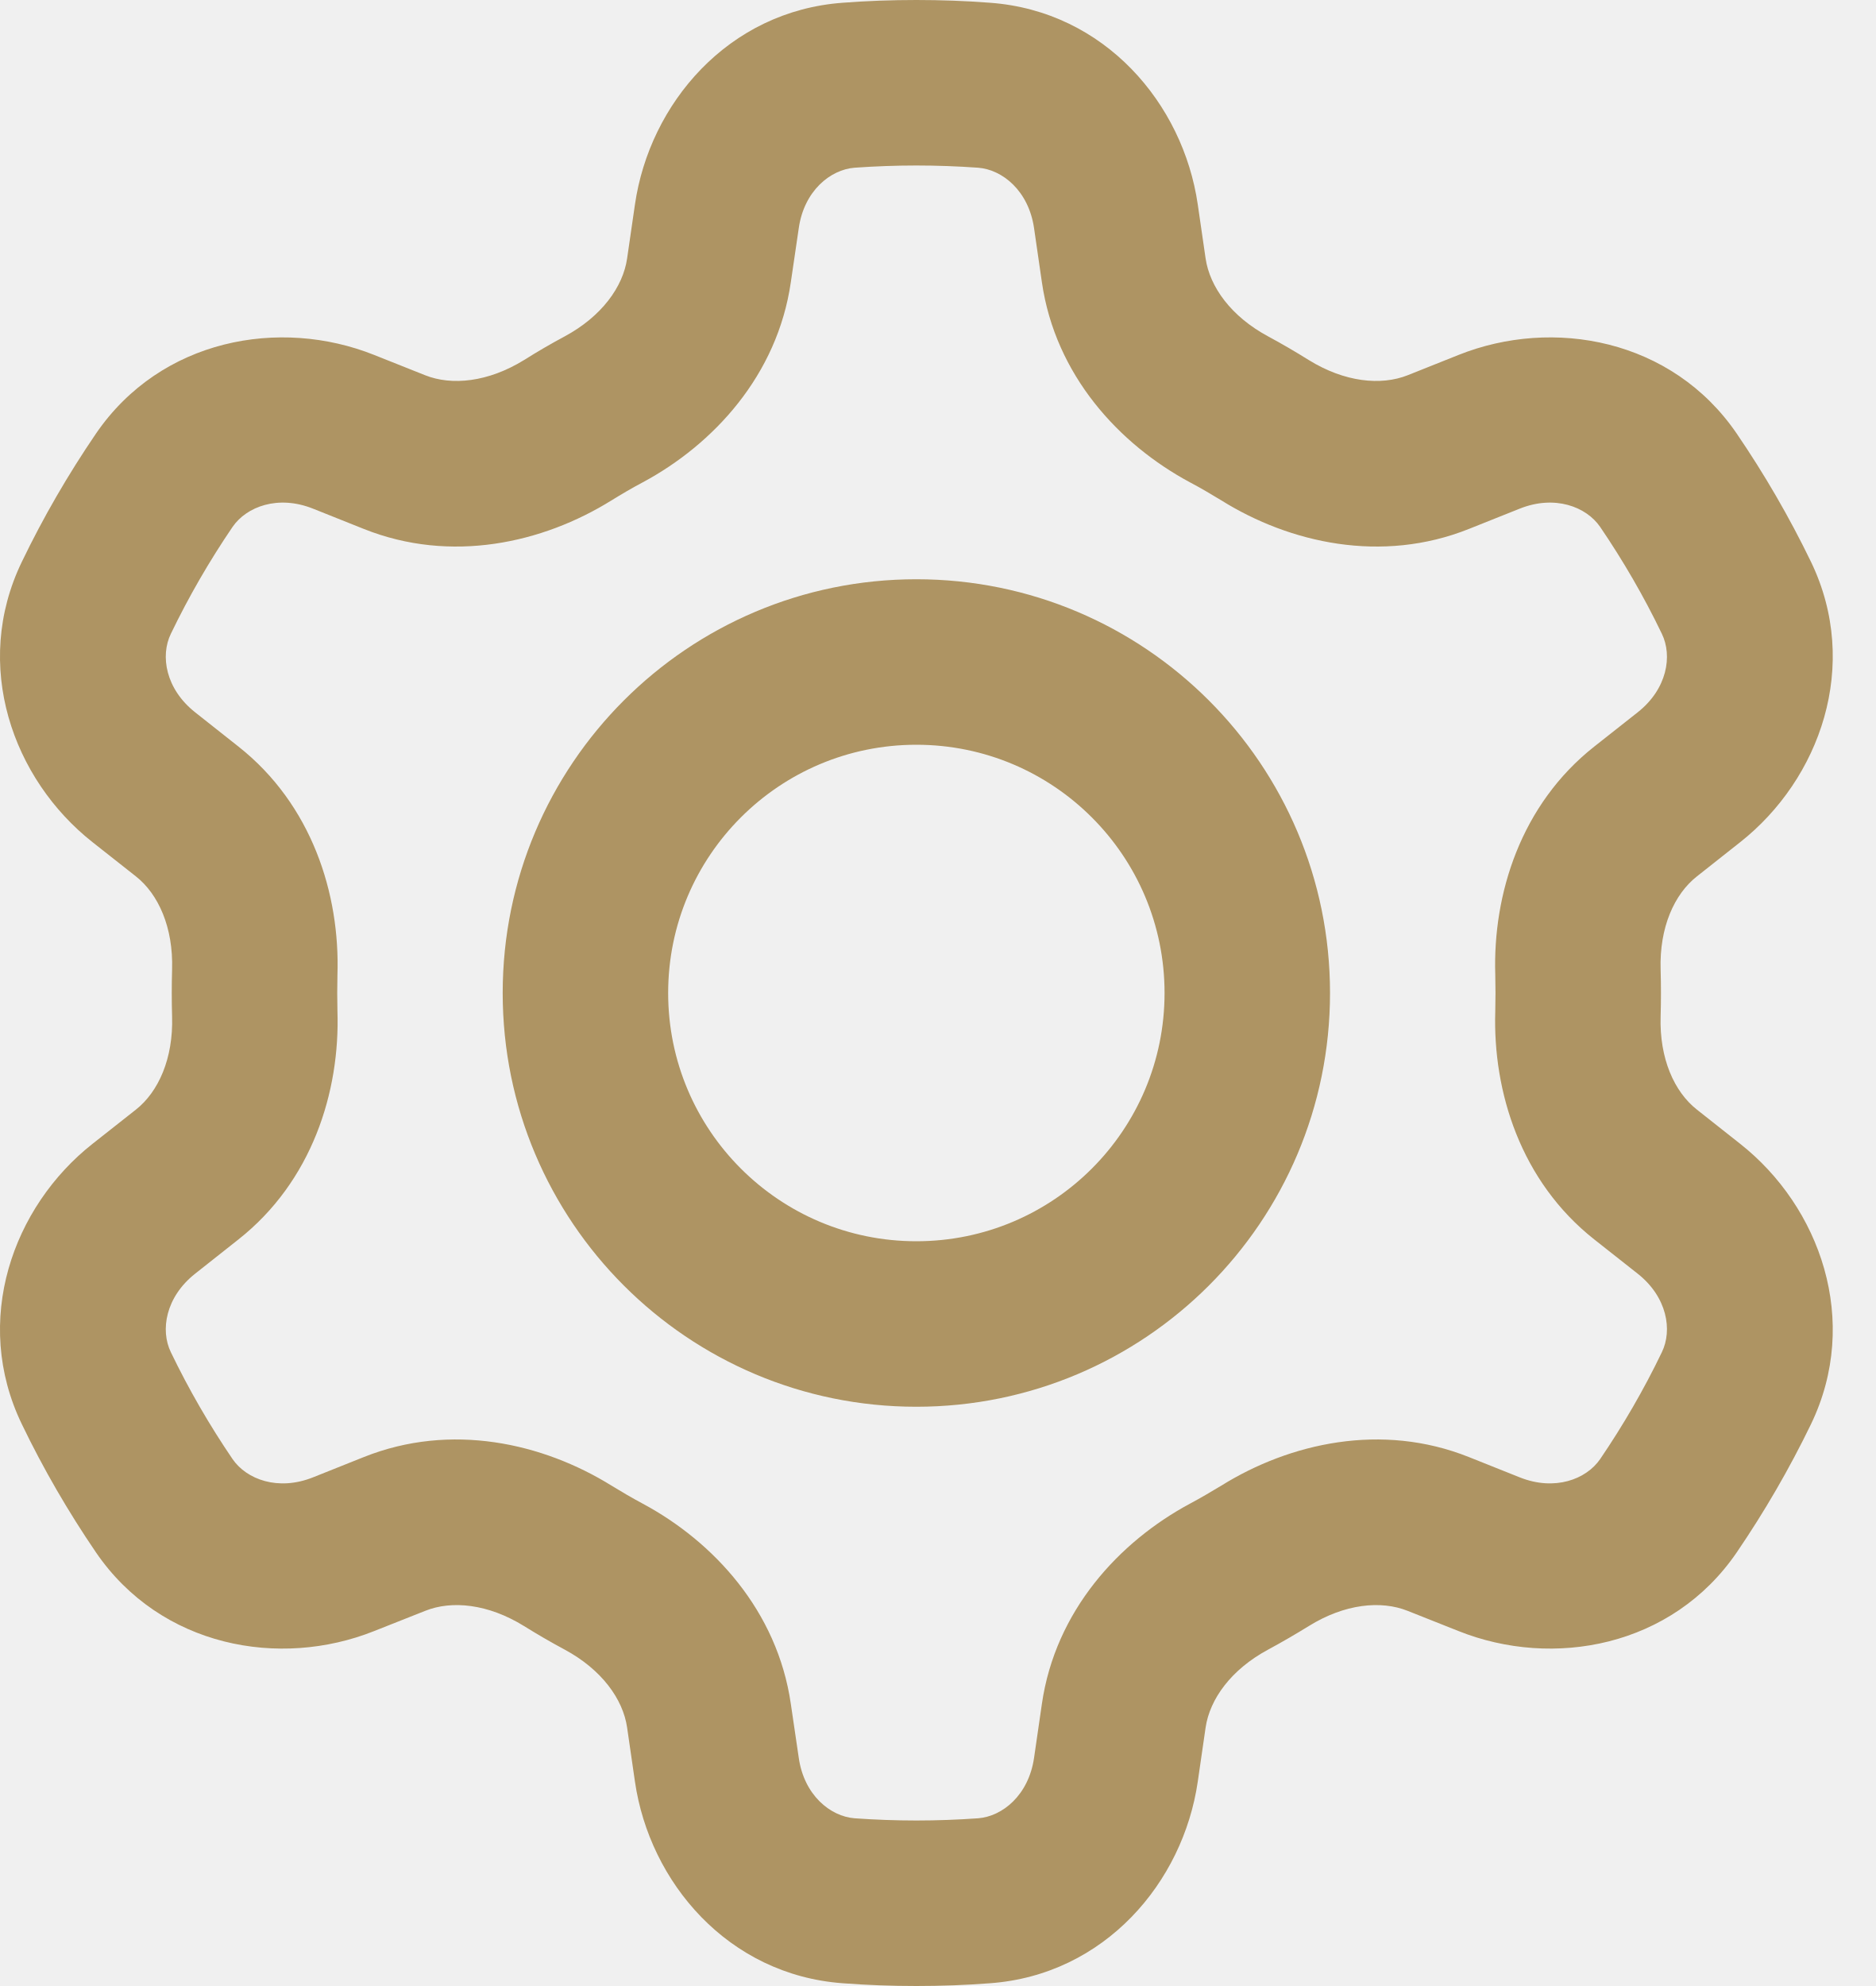
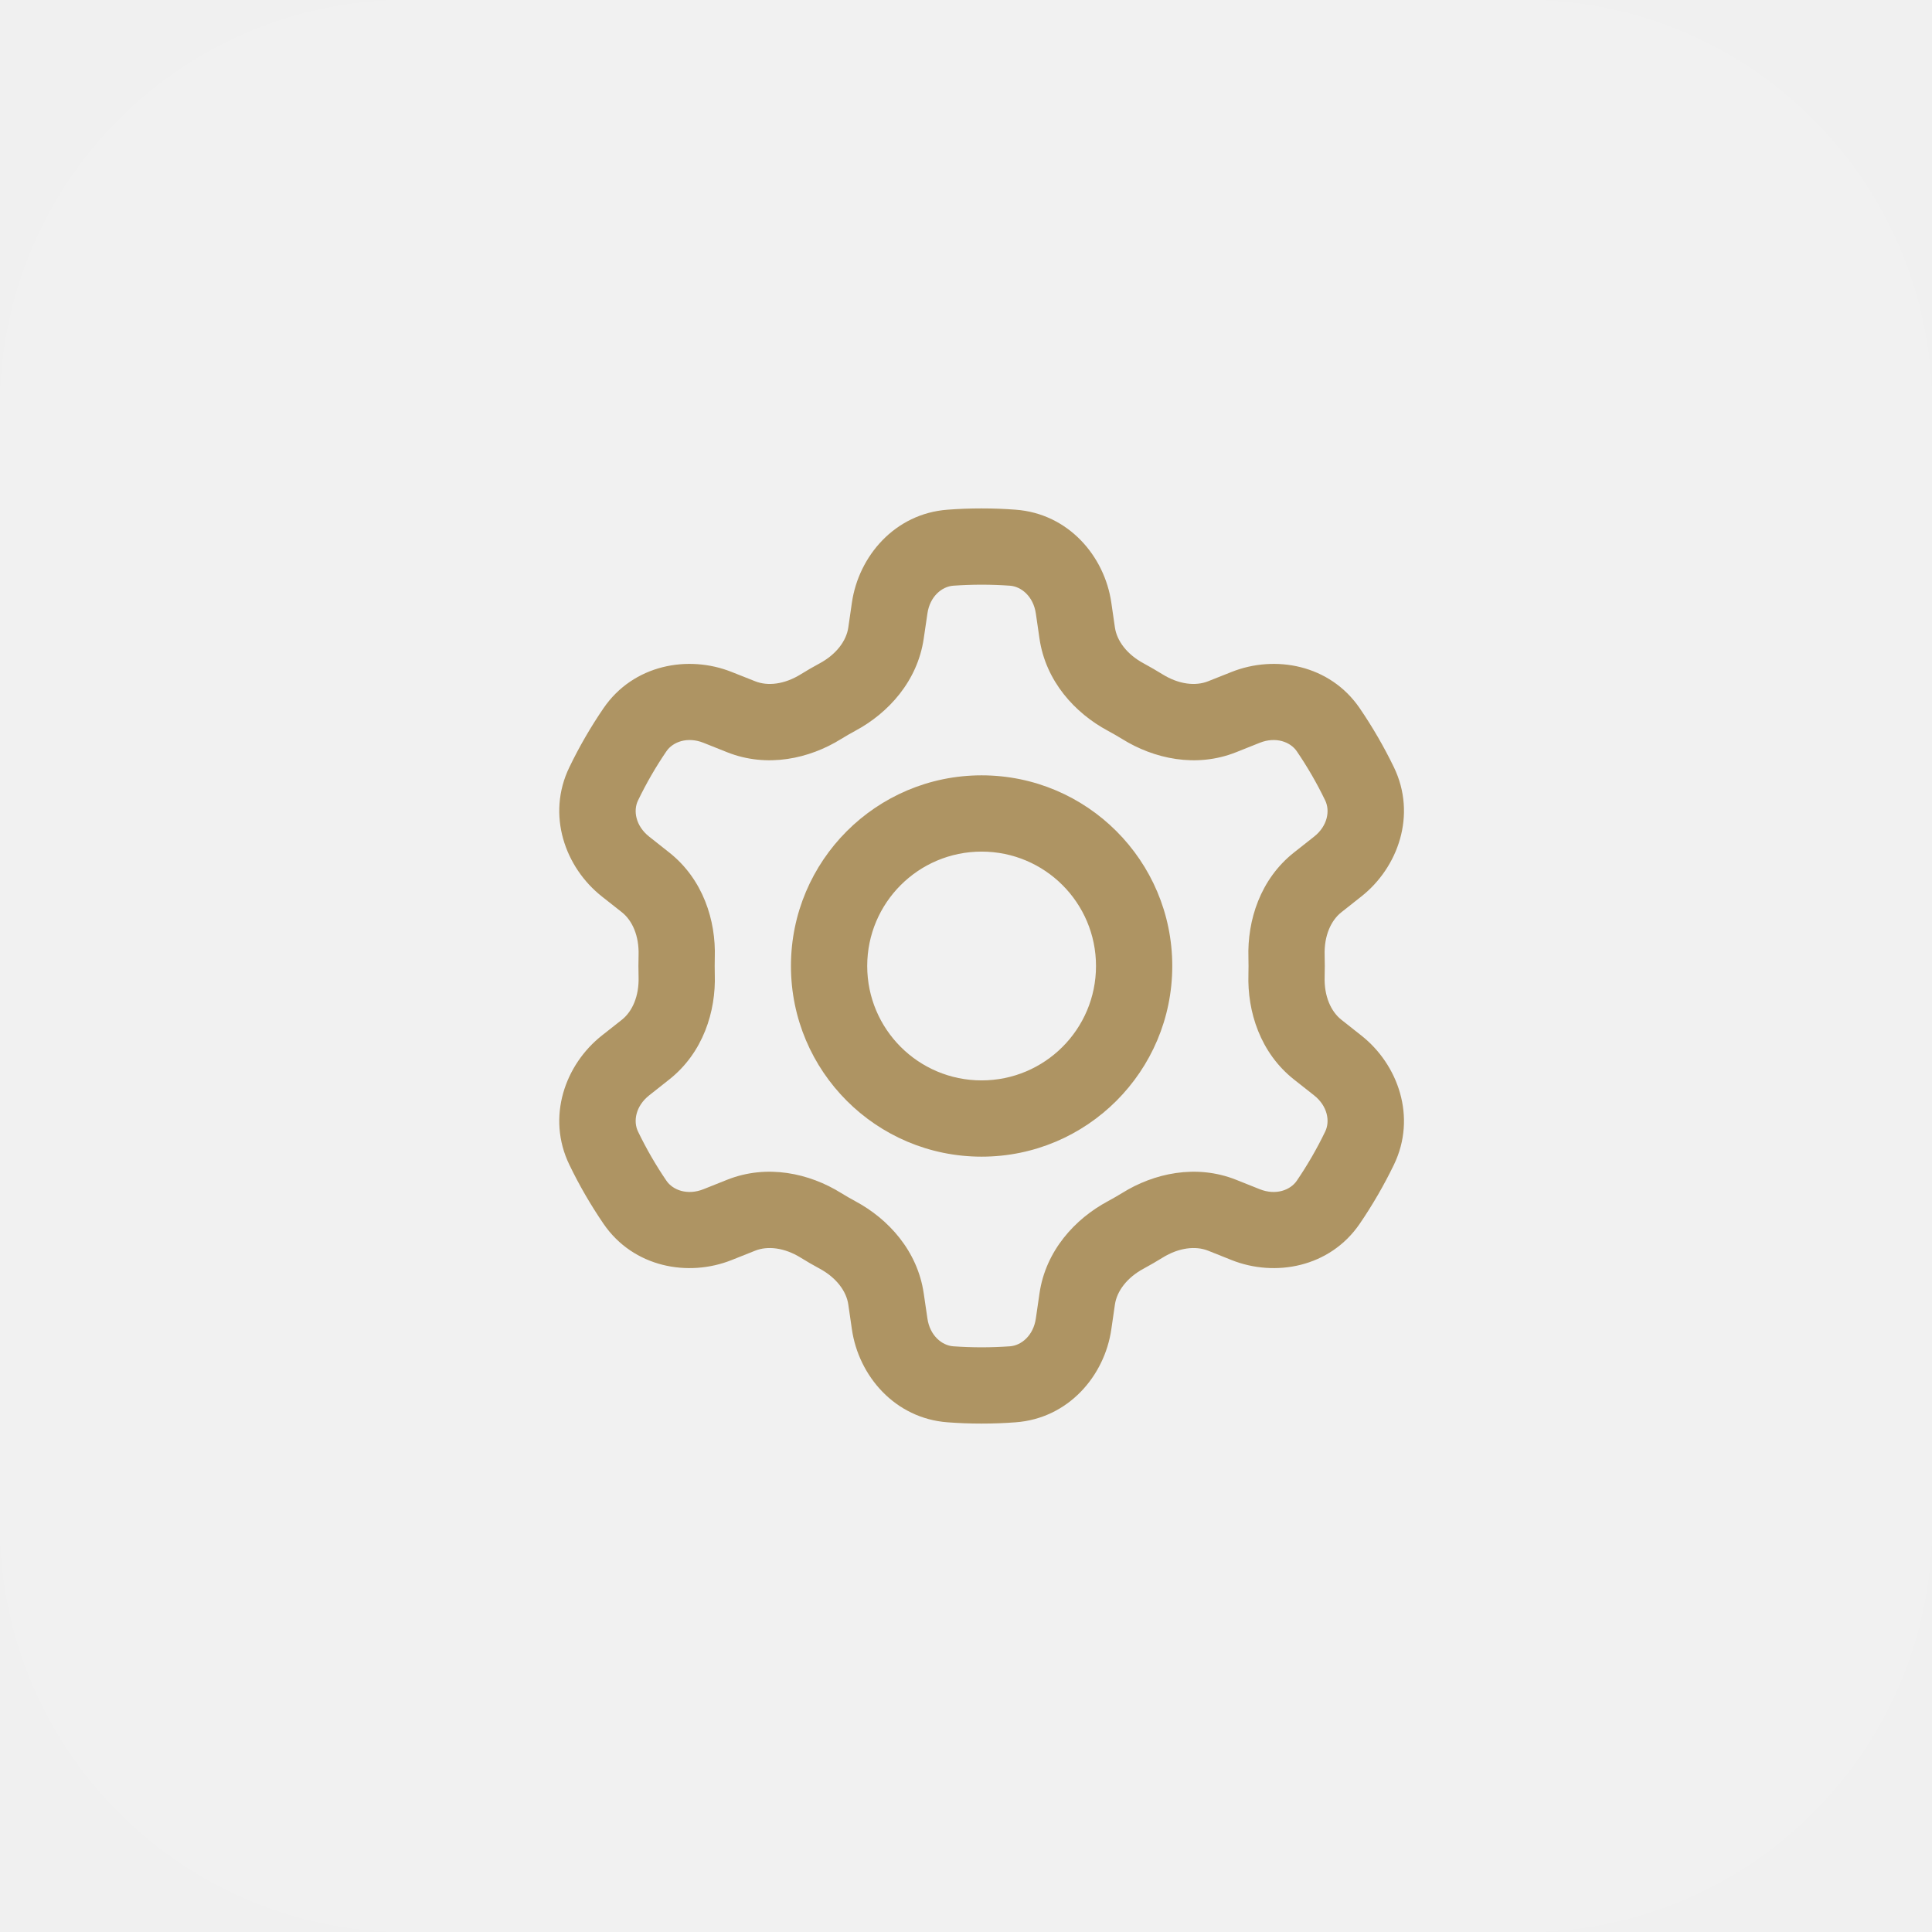
- <svg xmlns="http://www.w3.org/2000/svg" width="17" height="18" viewBox="0 0 17 18" fill="none">
-   <path fill-rule="evenodd" clip-rule="evenodd" d="M8.307 1.5C8.12 1.5 7.933 1.507 7.748 1.52C7.526 1.537 7.289 1.731 7.241 2.068L7.169 2.558C7.047 3.401 6.469 4.027 5.826 4.372C5.729 4.423 5.635 4.479 5.542 4.536C4.921 4.922 4.089 5.11 3.298 4.794L2.837 4.61C2.521 4.484 2.235 4.591 2.108 4.776C1.899 5.083 1.712 5.406 1.549 5.744C1.451 5.945 1.502 6.245 1.769 6.456L2.161 6.766C2.828 7.292 3.083 8.104 3.059 8.834L3.057 9L3.059 9.166C3.083 9.896 2.828 10.708 2.161 11.234L1.769 11.544C1.502 11.755 1.451 12.055 1.549 12.256C1.712 12.594 1.899 12.917 2.108 13.224C2.235 13.409 2.521 13.516 2.837 13.39L3.298 13.206C4.089 12.89 4.921 13.079 5.542 13.464C5.635 13.521 5.729 13.576 5.826 13.628C6.469 13.973 7.047 14.6 7.169 15.443L7.241 15.932C7.289 16.269 7.526 16.463 7.748 16.48C7.933 16.493 8.12 16.5 8.307 16.5C8.495 16.5 8.681 16.493 8.866 16.48C9.089 16.463 9.325 16.269 9.374 15.932L9.445 15.443C9.567 14.6 10.145 13.973 10.788 13.628C10.885 13.576 10.979 13.521 11.073 13.464C11.693 13.079 12.525 12.89 13.316 13.206L13.777 13.39C14.093 13.516 14.379 13.409 14.506 13.224C14.715 12.917 14.903 12.593 15.065 12.256C15.163 12.055 15.113 11.755 14.846 11.544L14.453 11.234C13.786 10.708 13.532 9.896 13.555 9.166L13.557 9L13.555 8.834C13.532 8.104 13.786 7.292 14.453 6.766L14.846 6.456C15.113 6.245 15.163 5.945 15.065 5.744C14.903 5.407 14.715 5.083 14.506 4.776C14.379 4.591 14.093 4.484 13.777 4.61L13.316 4.794C12.525 5.11 11.693 4.922 11.073 4.536C10.979 4.479 10.885 4.423 10.788 4.372C10.145 4.027 9.567 3.401 9.445 2.558L9.374 2.068C9.325 1.731 9.089 1.537 8.866 1.52C8.681 1.507 8.495 1.5 8.307 1.5ZM7.639 0.025C7.859 0.008 8.082 0 8.307 0C8.532 0 8.755 0.008 8.975 0.025C10.014 0.101 10.725 0.938 10.858 1.853L10.929 2.342C10.967 2.6 11.16 2.869 11.498 3.05C11.622 3.117 11.744 3.188 11.864 3.263C12.189 3.464 12.518 3.497 12.761 3.401L13.222 3.217C14.079 2.875 15.158 3.072 15.744 3.93C15.995 4.298 16.221 4.687 16.417 5.092C16.869 6.029 16.499 7.063 15.774 7.634L15.383 7.943C15.178 8.104 15.042 8.406 15.054 8.788C15.056 8.858 15.057 8.929 15.057 9C15.057 9.071 15.056 9.142 15.054 9.212C15.042 9.594 15.178 9.896 15.383 10.057L15.774 10.366C16.499 10.937 16.869 11.971 16.417 12.908C16.221 13.313 15.995 13.702 15.744 14.07C15.158 14.928 14.079 15.125 13.222 14.783L12.761 14.6C12.518 14.503 12.189 14.536 11.864 14.738C11.744 14.812 11.622 14.883 11.498 14.95C11.16 15.131 10.967 15.4 10.929 15.658L10.858 16.148C10.725 17.062 10.014 17.899 8.975 17.975C8.755 17.992 8.532 18 8.307 18C8.082 18 7.859 17.992 7.639 17.975C6.601 17.899 5.889 17.062 5.756 16.148L5.685 15.658C5.648 15.4 5.454 15.131 5.117 14.95C4.992 14.883 4.87 14.812 4.751 14.738C4.425 14.536 4.096 14.503 3.854 14.6L3.392 14.783C2.535 15.125 1.457 14.928 0.87 14.07C0.619 13.702 0.393 13.313 0.198 12.908C-0.255 11.971 0.115 10.937 0.84 10.366L1.232 10.057C1.436 9.896 1.572 9.594 1.56 9.212C1.558 9.142 1.557 9.071 1.557 9C1.557 8.929 1.558 8.858 1.56 8.788C1.572 8.406 1.436 8.104 1.232 7.943L0.84 7.634C0.115 7.063 -0.255 6.029 0.198 5.092C0.393 4.687 0.619 4.298 0.87 3.93C1.457 3.072 2.535 2.875 3.392 3.217L3.854 3.401C4.096 3.497 4.425 3.464 4.751 3.263C4.87 3.188 4.992 3.117 5.117 3.05C5.454 2.869 5.648 2.6 5.685 2.342L5.756 1.853C5.889 0.938 6.601 0.101 7.639 0.025ZM8.307 6.75C7.064 6.75 6.057 7.757 6.057 9C6.057 10.243 7.064 11.25 8.307 11.25C9.55 11.25 10.557 10.243 10.557 9C10.557 7.757 9.55 6.75 8.307 6.75ZM4.557 9C4.557 6.929 6.236 5.25 8.307 5.25C10.378 5.25 12.057 6.929 12.057 9C12.057 11.071 10.378 12.75 8.307 12.75C6.236 12.75 4.557 11.071 4.557 9Z" fill="#AE9463" />
+ <svg xmlns="http://www.w3.org/2000/svg" width="38px" height="38px" viewBox="0 0 38 38" version="1.1">
+   <g id="Page-1" stroke="none" stroke-width="1" fill="none" fill-rule="evenodd">
+     <g id="settings">
+       <rect id="Rectangle-Copy" fill="#FFFFFF" opacity="0.1" x="0" y="0" width="38" height="38" rx="8" />
+       <path d="M19.307,11.5 C19.12,11.5 18.933,11.507 18.748,11.52 C18.526,11.537 18.289,11.731 18.241,12.068 L18.169,12.557 C18.047,13.4 17.469,14.027 16.826,14.372 C16.729,14.424 16.635,14.479 16.542,14.536 C15.921,14.922 15.089,15.11 14.298,14.794 L13.837,14.61 C13.521,14.484 13.235,14.591 13.108,14.776 C12.899,15.083 12.712,15.406 12.549,15.744 C12.451,15.945 12.502,16.245 12.769,16.456 L13.161,16.766 C13.828,17.292 14.083,18.105 14.059,18.834 L14.057,19 L14.059,19.166 C14.083,19.895 13.828,20.708 13.161,21.234 L12.769,21.544 C12.502,21.755 12.451,22.055 12.549,22.256 C12.712,22.594 12.899,22.917 13.108,23.224 C13.235,23.409 13.521,23.516 13.837,23.39 L14.298,23.206 C15.089,22.89 15.921,23.078 16.542,23.464 C16.635,23.521 16.729,23.576 16.826,23.628 C17.469,23.973 18.047,24.599 18.169,25.442 L18.241,25.932 C18.289,26.269 18.526,26.463 18.748,26.48 C18.933,26.493 19.12,26.5 19.307,26.5 C19.495,26.5 19.681,26.493 19.866,26.48 C20.089,26.463 20.325,26.269 20.374,25.932 L20.445,25.442 C20.567,24.599 21.145,23.973 21.788,23.628 C21.885,23.576 21.979,23.521 22.073,23.464 C22.693,23.078 23.525,22.89 24.316,23.206 L24.777,23.39 C25.093,23.516 25.379,23.409 25.506,23.224 C25.715,22.917 25.903,22.593 26.065,22.256 C26.163,22.055 26.113,21.755 25.846,21.544 L25.453,21.234 C24.786,20.708 24.532,19.895 24.555,19.166 L24.557,19 L24.555,18.834 C24.532,18.105 24.786,17.292 25.453,16.766 L25.846,16.456 C26.113,16.245 26.163,15.945 26.065,15.744 C25.903,15.407 25.715,15.083 25.506,14.776 C25.379,14.591 25.093,14.484 24.777,14.61 L24.316,14.794 C23.525,15.11 22.693,14.922 22.073,14.536 C21.979,14.479 21.885,14.424 21.788,14.372 C21.145,14.027 20.567,13.4 20.445,12.557 L20.374,12.068 C20.325,11.731 20.089,11.537 19.866,11.52 C19.681,11.507 19.495,11.5 19.307,11.5 Z M18.639,10.025 C18.859,10.008 19.082,10 19.307,10 C19.532,10 19.755,10.008 19.975,10.025 C21.014,10.101 21.725,10.938 21.858,11.852 L21.929,12.342 C21.967,12.6 22.16,12.869 22.498,13.05 C22.622,13.117 22.744,13.188 22.864,13.262 C23.189,13.464 23.518,13.497 23.761,13.4 L24.222,13.217 C25.079,12.875 26.158,13.072 26.744,13.93 C26.995,14.298 27.221,14.687 27.417,15.092 C27.869,16.029 27.499,17.063 26.774,17.634 L26.383,17.943 C26.178,18.105 26.042,18.406 26.054,18.788 C26.056,18.858 26.057,18.929 26.057,19 C26.057,19.071 26.056,19.142 26.054,19.212 C26.042,19.594 26.178,19.895 26.383,20.057 L26.774,20.366 C27.499,20.937 27.869,21.971 27.417,22.908 C27.221,23.313 26.995,23.702 26.744,24.07 C26.158,24.928 25.079,25.125 24.222,24.783 L23.761,24.599 C23.518,24.503 23.189,24.536 22.864,24.738 C22.744,24.812 22.622,24.883 22.498,24.95 C22.16,25.131 21.967,25.4 21.929,25.658 L21.858,26.148 C21.725,27.062 21.014,27.899 19.975,27.975 C19.755,27.992 19.532,28 19.307,28 C19.082,28 18.859,27.992 18.639,27.975 C17.601,27.899 16.889,27.062 16.756,26.148 L16.685,25.658 C16.648,25.4 16.454,25.131 16.117,24.95 C15.992,24.883 15.87,24.812 15.751,24.738 C15.425,24.536 15.096,24.503 14.854,24.599 L14.392,24.783 C13.535,25.125 12.457,24.928 11.87,24.07 C11.619,23.702 11.393,23.313 11.198,22.908 C10.745,21.971 11.115,20.937 11.84,20.366 L12.232,20.057 C12.436,19.895 12.572,19.594 12.56,19.212 C12.558,19.142 12.557,19.071 12.557,19 C12.557,18.929 12.558,18.858 12.56,18.788 C12.572,18.406 12.436,18.105 12.232,17.943 L11.84,17.634 C11.115,17.063 10.745,16.029 11.198,15.092 C11.393,14.687 11.619,14.298 11.87,13.93 C12.457,13.072 13.535,12.875 14.392,13.217 L14.854,13.4 C15.096,13.497 15.425,13.464 15.751,13.262 C15.87,13.188 15.992,13.117 16.117,13.05 C16.454,12.869 16.648,12.6 16.685,12.342 L16.756,11.852 C16.889,10.938 17.601,10.101 18.639,10.025 Z M19.307,16.75 C18.064,16.75 17.057,17.757 17.057,19 C17.057,20.243 18.064,21.25 19.307,21.25 C20.55,21.25 21.557,20.243 21.557,19 C21.557,17.757 20.55,16.75 19.307,16.75 Z M15.557,19 C15.557,16.929 17.236,15.25 19.307,15.25 C21.378,15.25 23.057,16.929 23.057,19 C23.057,21.071 21.378,22.75 19.307,22.75 C17.236,22.75 15.557,21.071 15.557,19 L15.557,19 Z" id="Fill-1157" fill="#AE9463" />
+     </g>
+   </g>
</svg>
